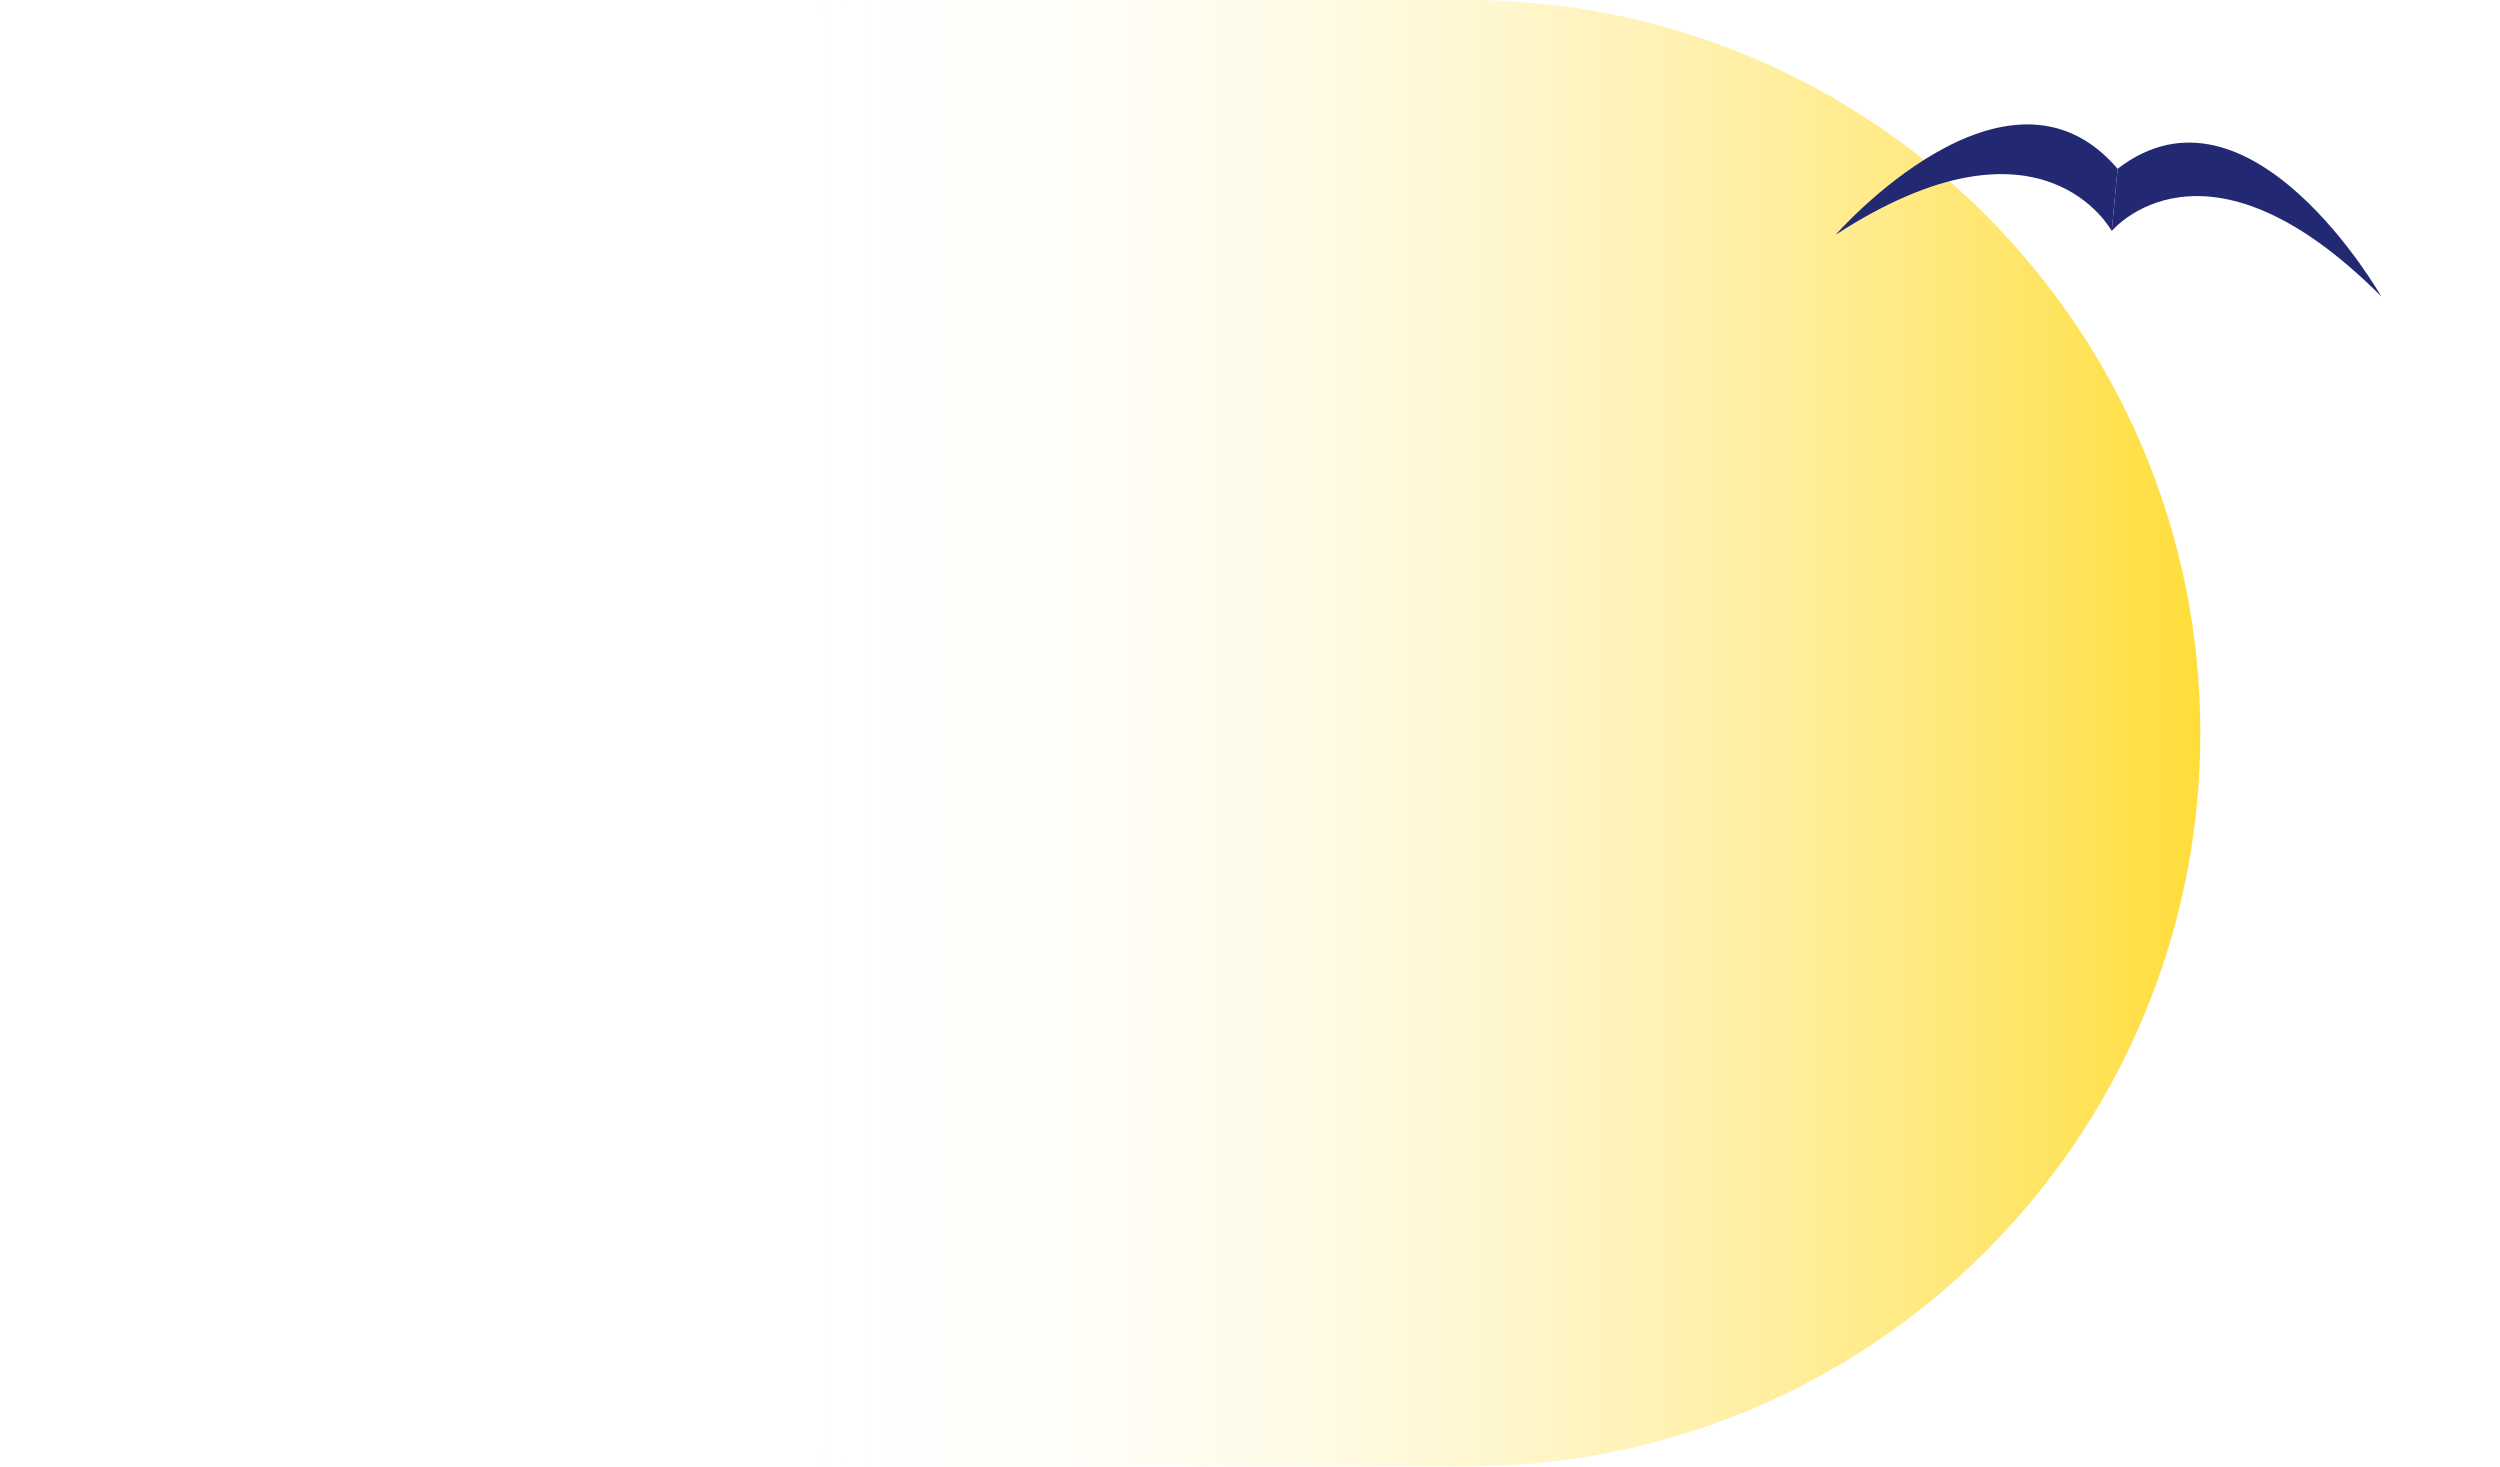
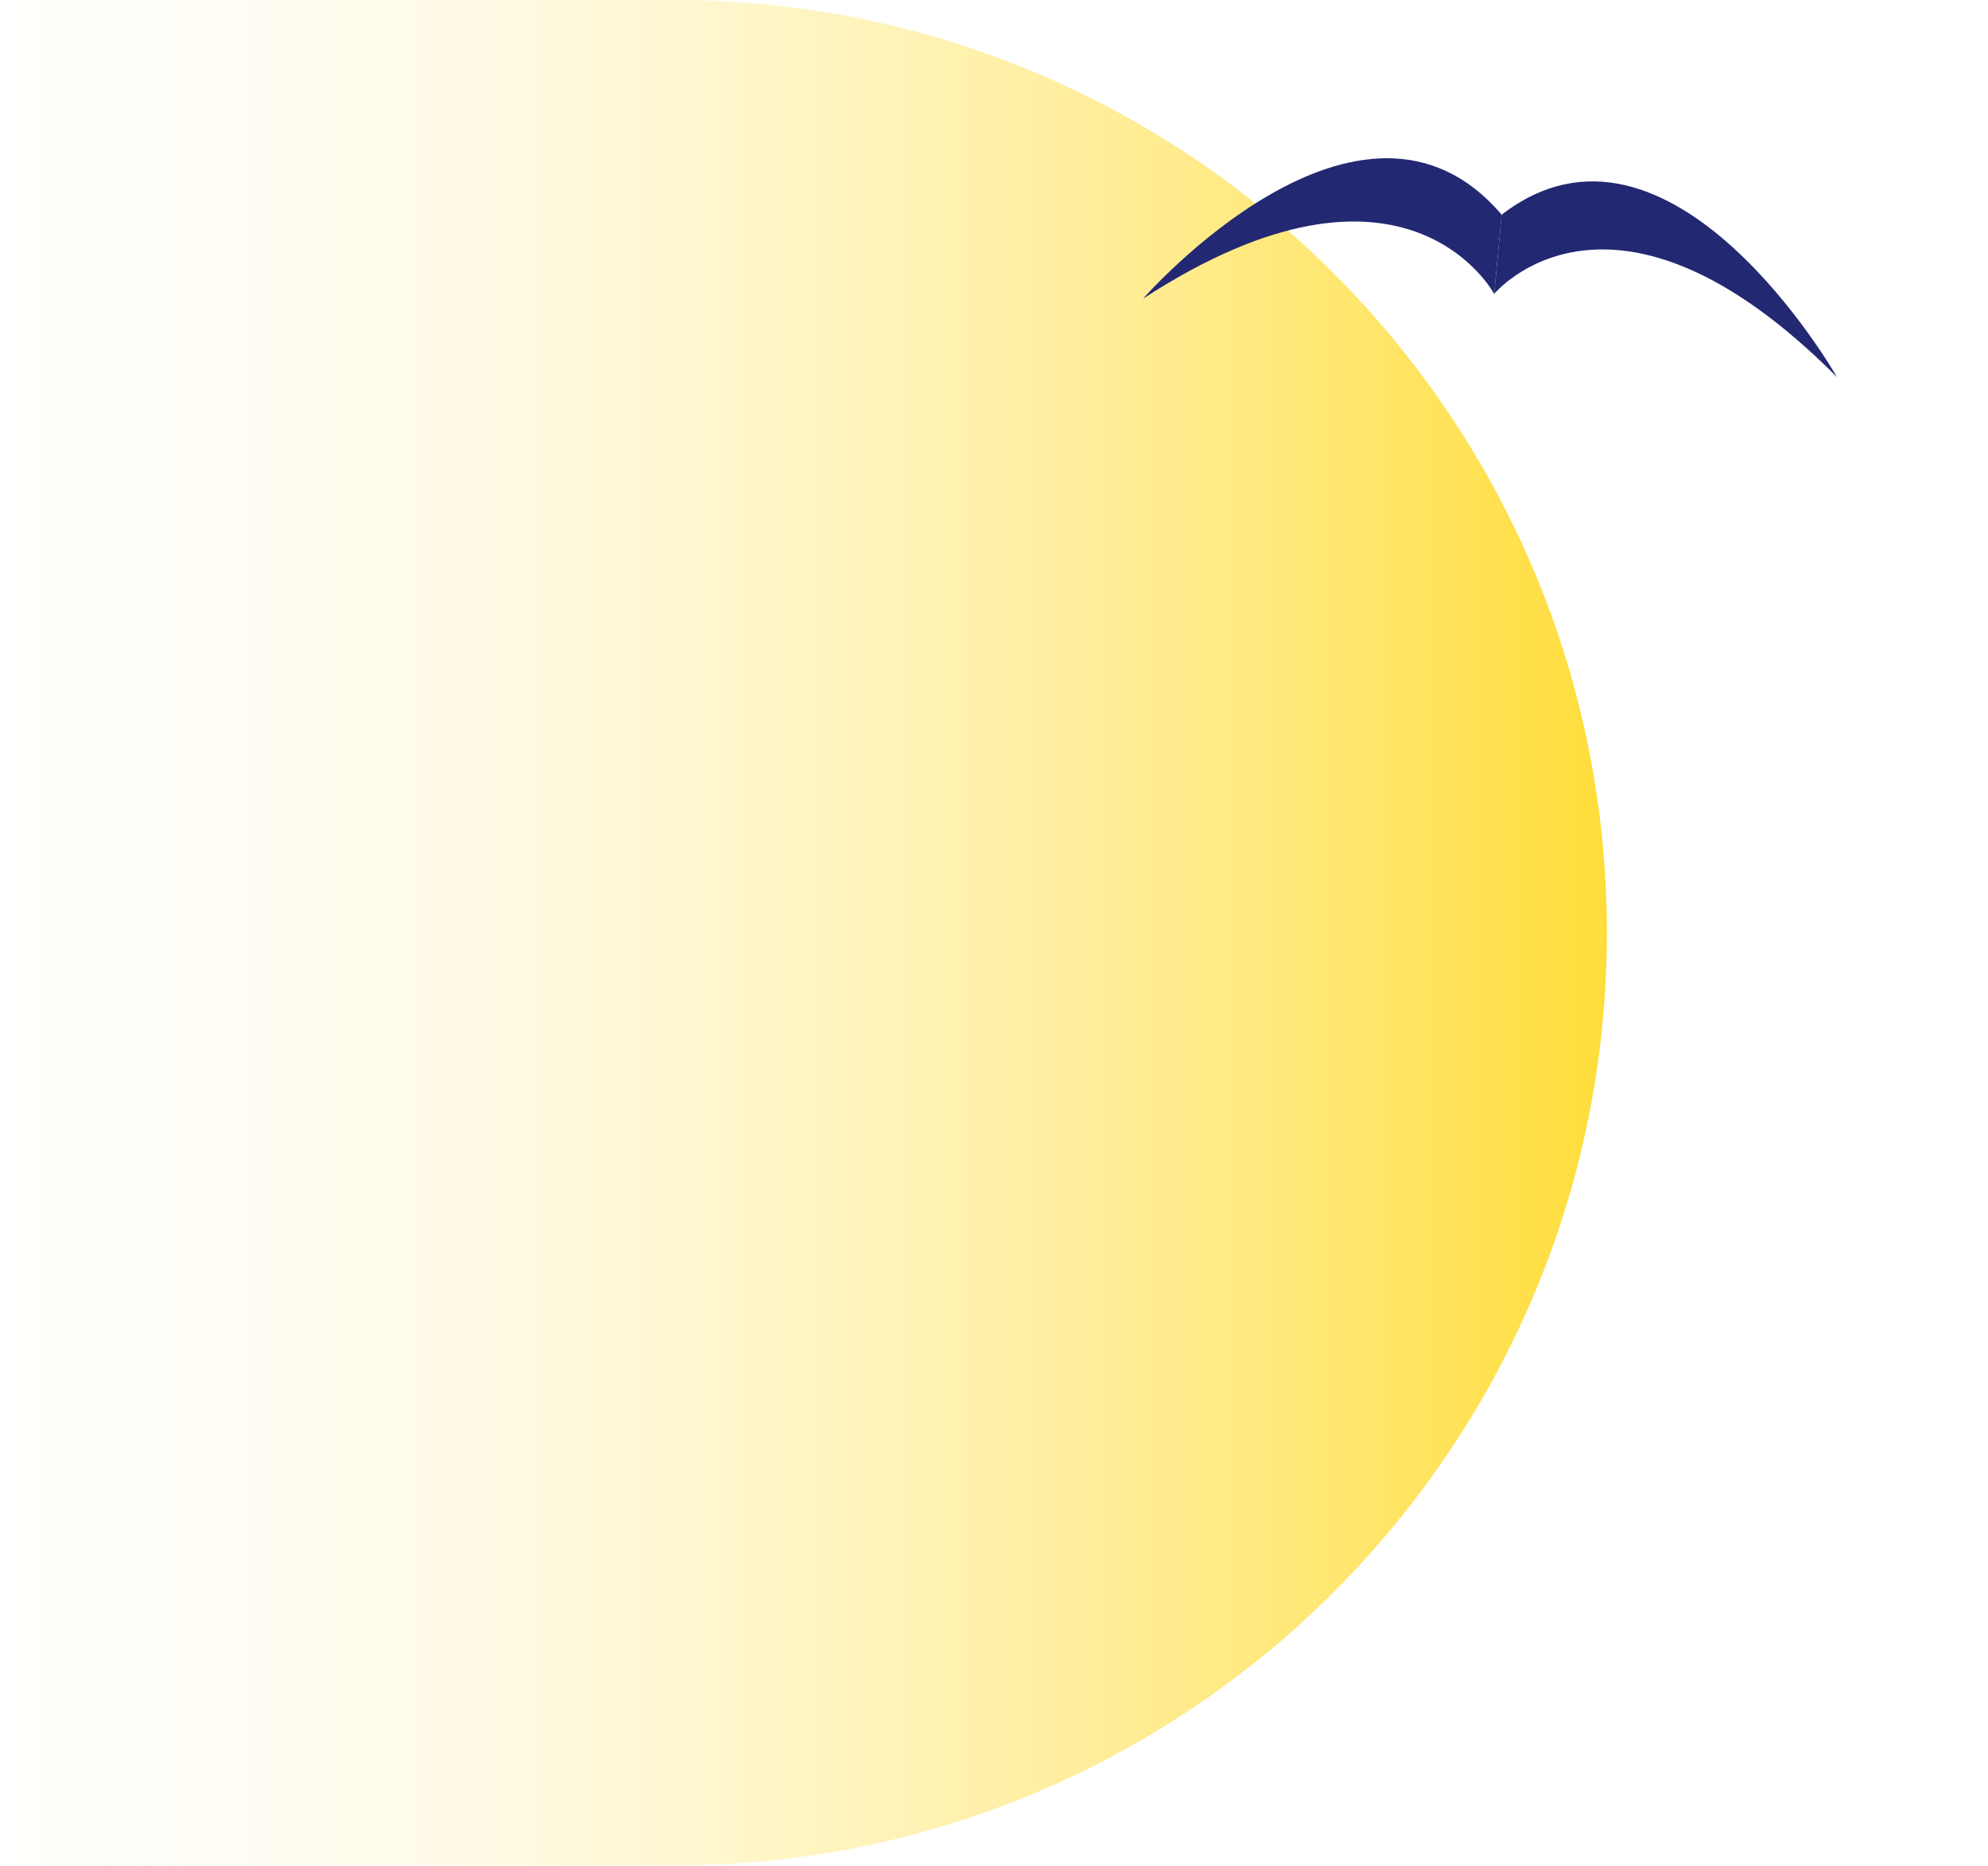
- <svg xmlns="http://www.w3.org/2000/svg" id="Layer_2" data-name="Layer 2" viewBox="0 0 1501.97 881.02">
+ <svg xmlns="http://www.w3.org/2000/svg" id="Layer_2" data-name="Layer 2" viewBox="0 0 939.13 881.02">
  <defs>
    <style>
      .cls-1 {
        fill: url(#linear-gradient);
      }

      .cls-2 {
        fill: #232873;
      }
    </style>
-     <linearGradient id="linear-gradient" x1="97.97" y1="440.51" x2="1321.94" y2="440.51" gradientUnits="userSpaceOnUse">
+     <linearGradient id="linear-gradient" x1="-464.87" y1="440.51" x2="759.09" y2="440.51" gradientUnits="userSpaceOnUse">
      <stop offset=".31" stop-color="#fff" stop-opacity="0" />
      <stop offset="1" stop-color="#ffdd39" />
    </linearGradient>
  </defs>
-   <path class="cls-1" d="M109.97,0h771.46C1124.55,0,1321.94,197.39,1321.94,440.51h0c0,243.13-197.39,440.51-440.51,440.51H109.97c-6.62,0-12-5.38-12-12V12C97.97,5.38,103.35,0,109.97,0Z" />
+   <path class="cls-1" d="M-452.87,0H318.58C561.71,0,759.09,197.39,759.09,440.51h0c0,243.13-197.39,440.51-440.51,440.51H-452.87c-6.62,0-12-5.38-12-12V12C-464.87,5.38-459.5,0-452.87,0Z" />
  <g>
-     <path class="cls-2" d="M1102.84,141.05s102.91-117.54,169.4-39.65l-3.54,37.4s-41.86-78.4-165.86,2.25Z" />
-     <path class="cls-2" d="M1430.62,178.07s-78.71-138.05-158.38-76.67l-3.54,37.4s55.67-67.38,161.92,39.27Z" />
+     <path class="cls-2" d="M539.99,141.05s102.91-117.54,169.4-39.65l-3.54,37.4s-41.86-78.4-165.86,2.25Z" />
+     <path class="cls-2" d="M867.77,178.07s-78.71-138.05-158.38-76.67l-3.54,37.4s55.67-67.38,161.92,39.27Z" />
  </g>
</svg>
